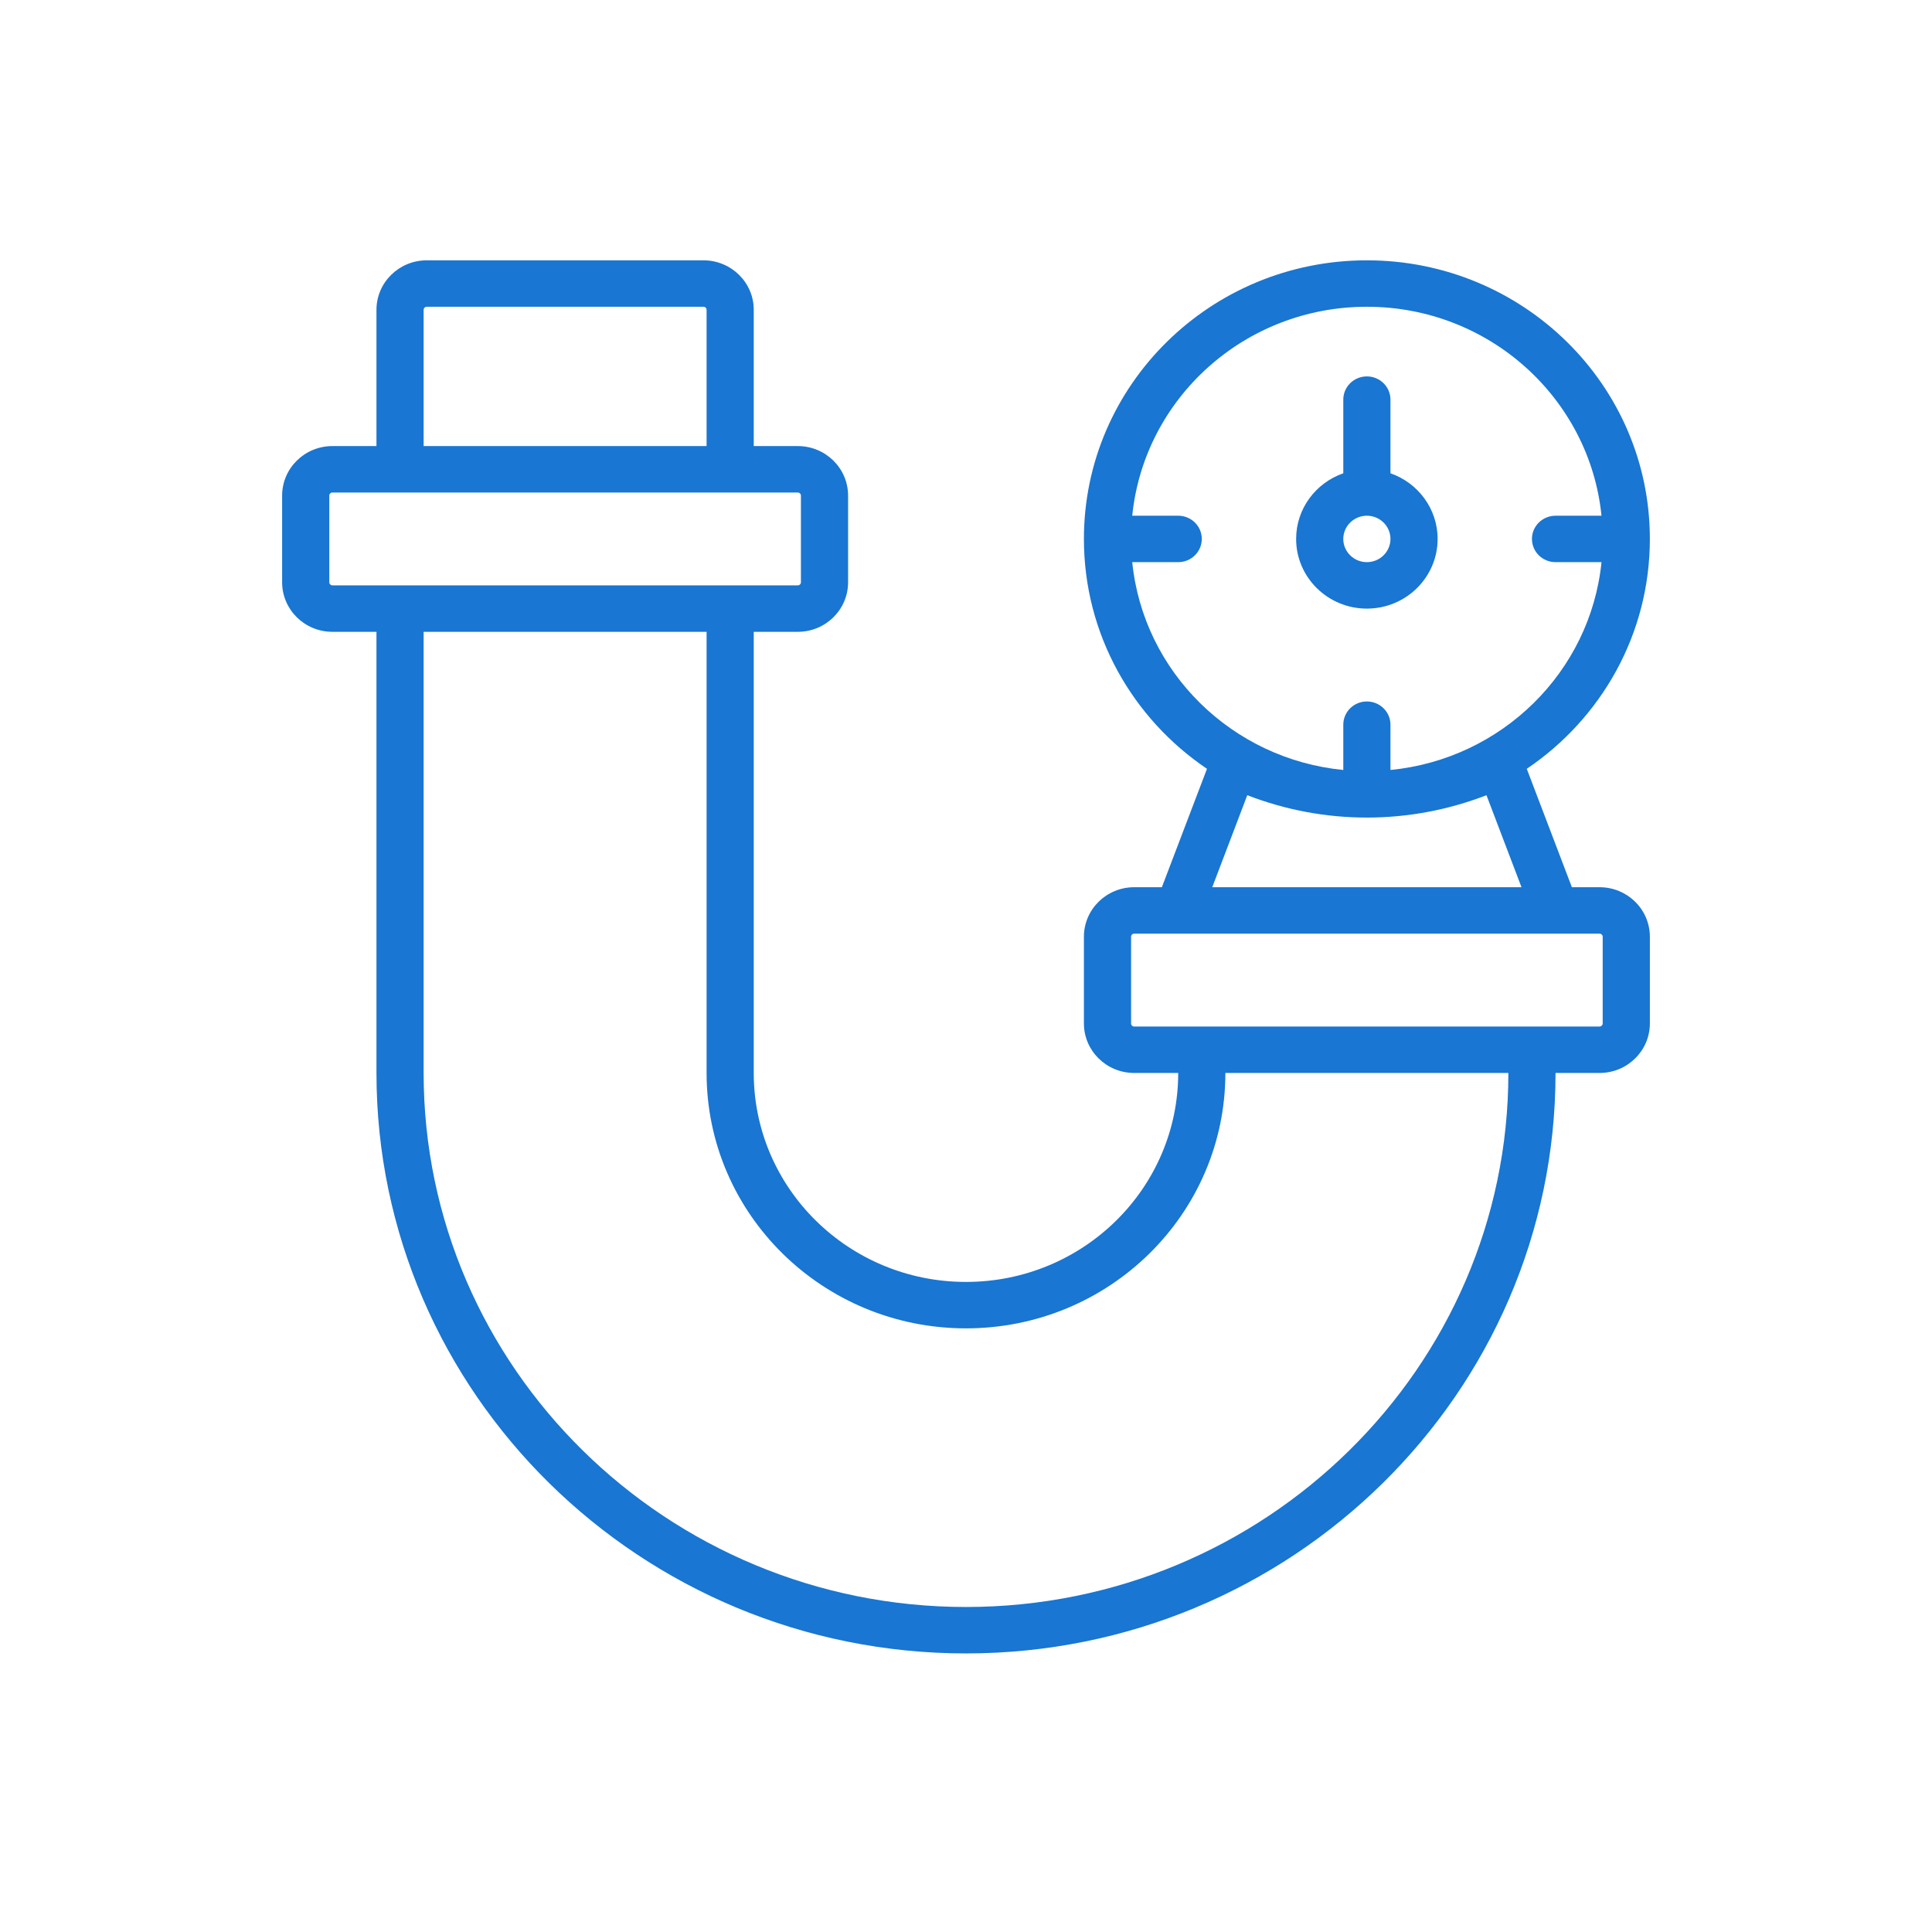
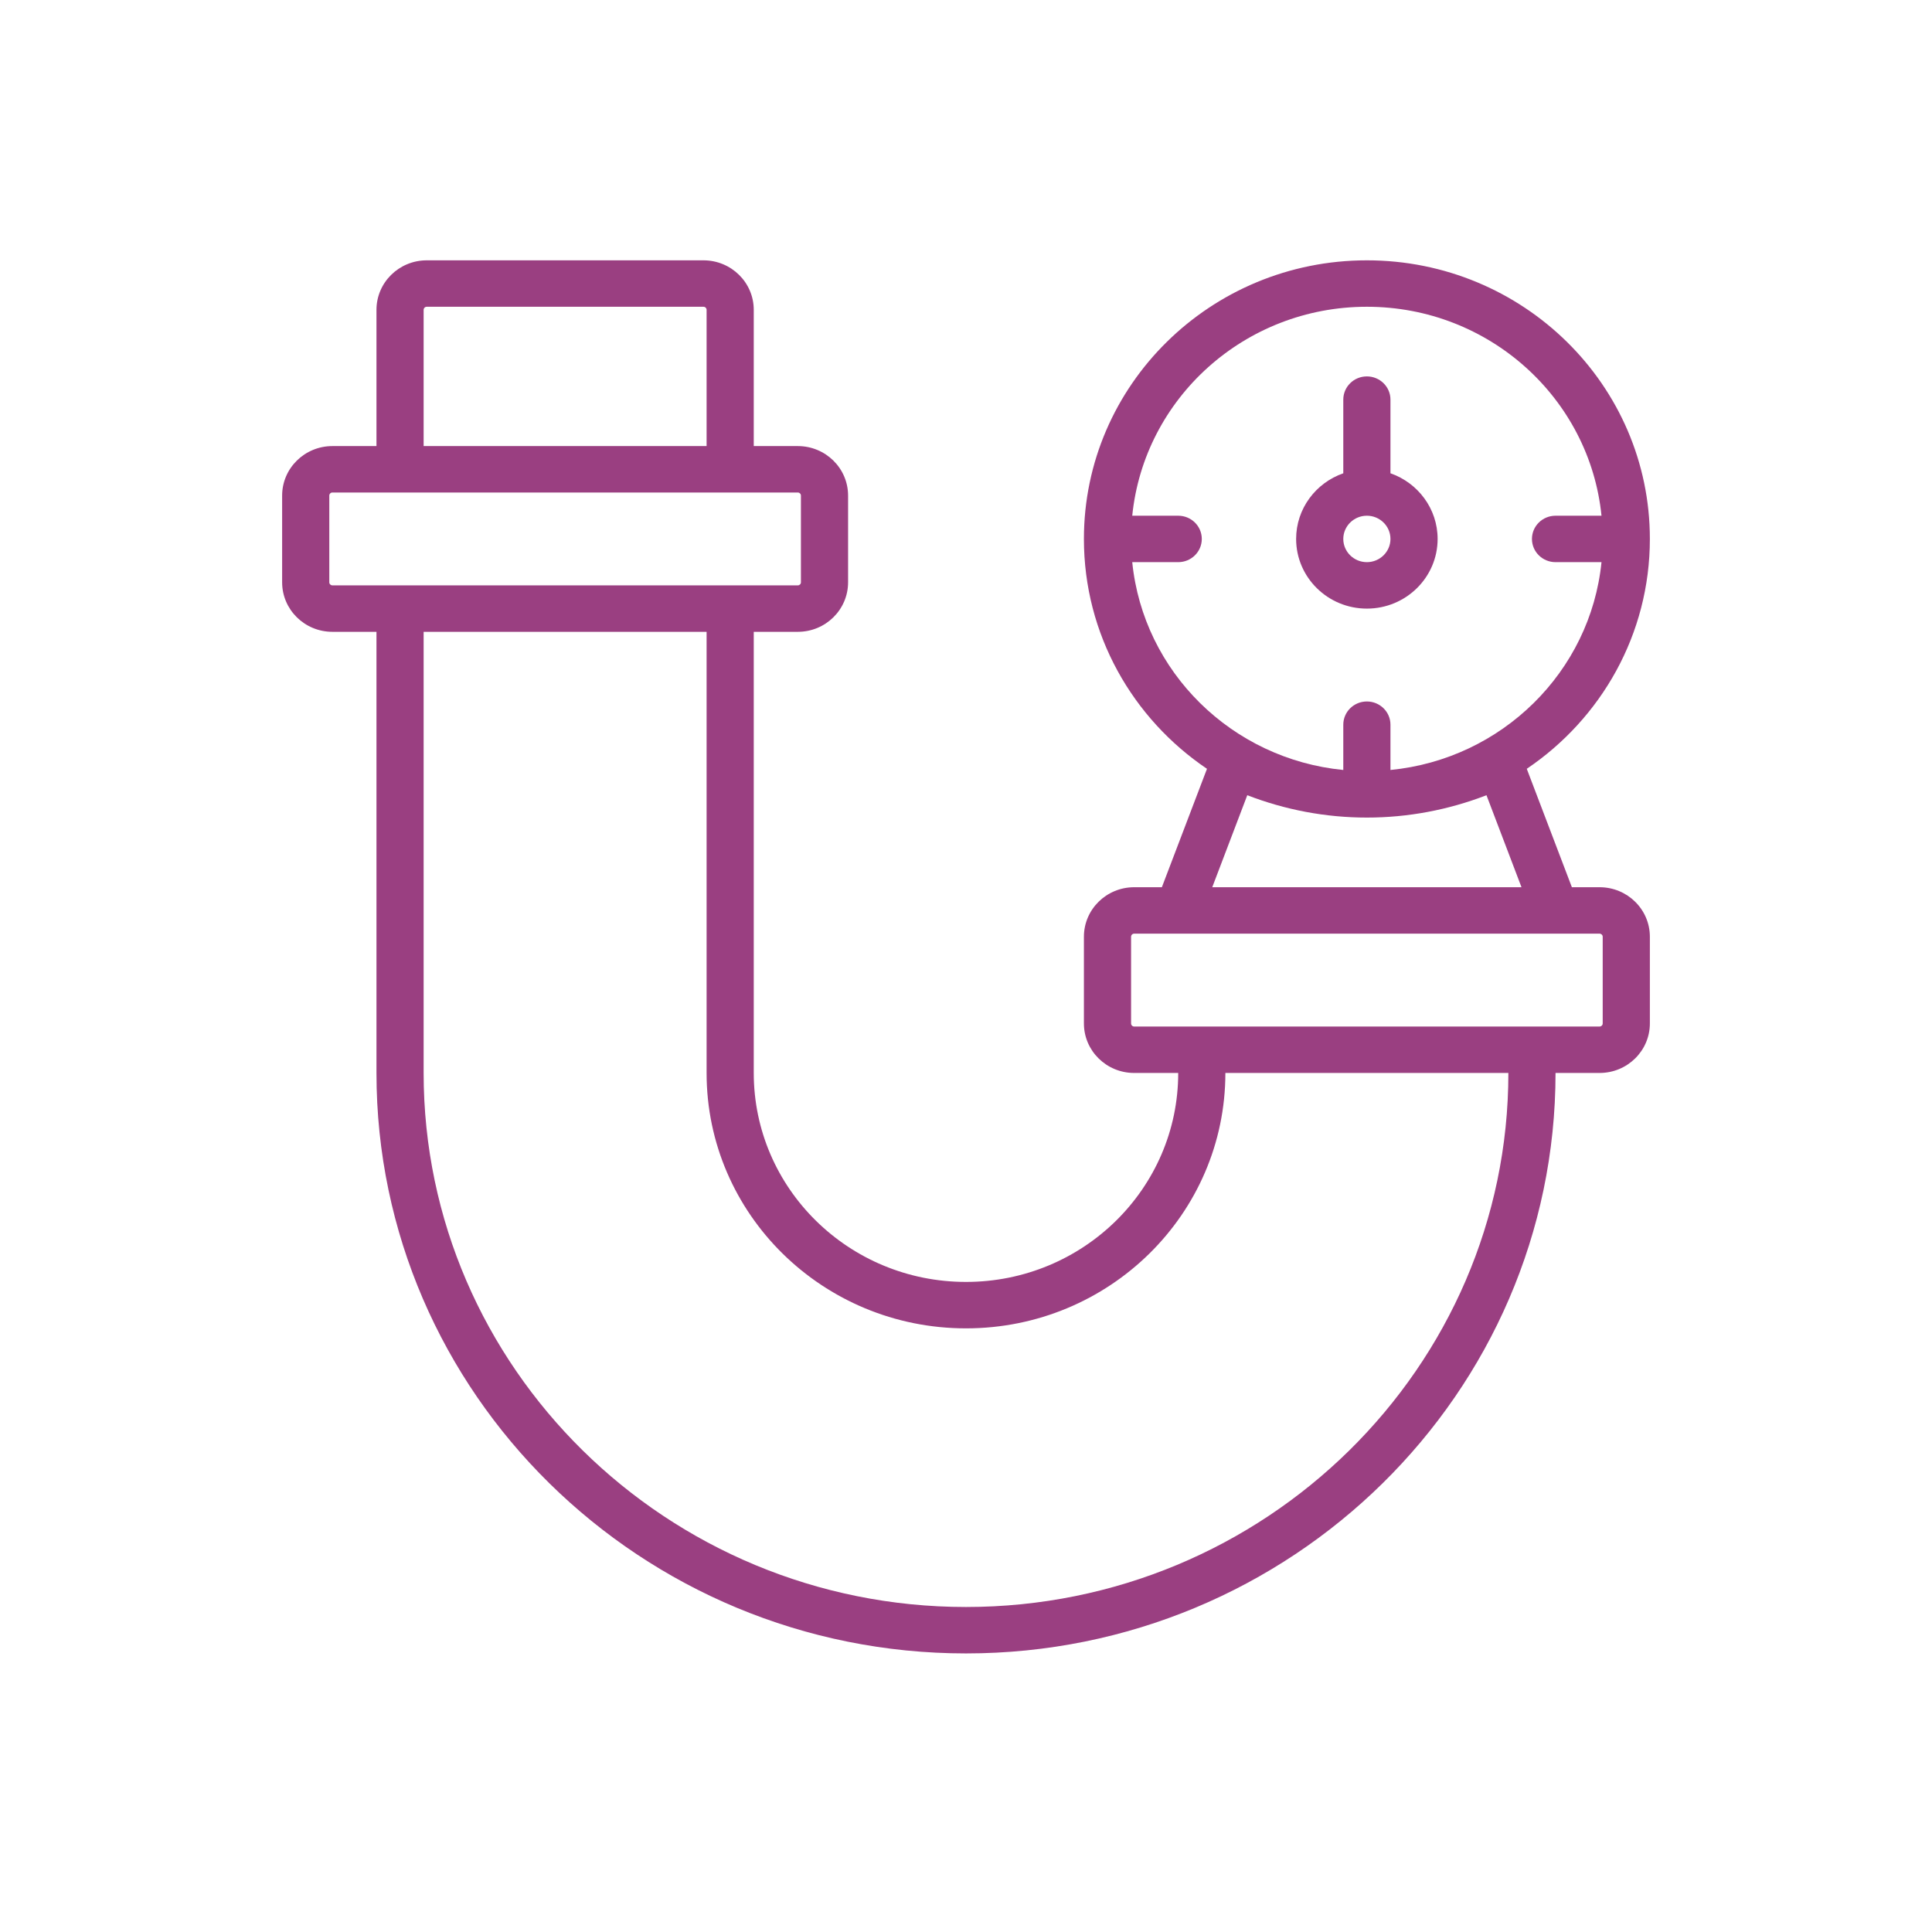
<svg xmlns="http://www.w3.org/2000/svg" width="63" height="63" viewBox="0 0 63 63" fill="none">
-   <path d="M52.159 28.931H51.257L49.786 25.07C52.21 23.433 53.8 20.687 53.8 17.574C53.8 12.557 49.668 8.489 44.572 8.489C39.476 8.489 35.345 12.557 35.345 17.574C35.345 20.687 36.934 23.433 39.358 25.07L37.887 28.931H36.985C36.079 28.931 35.345 29.654 35.345 30.546V33.373C35.345 34.265 36.079 34.988 36.985 34.988H38.42C38.42 38.751 35.321 41.802 31.5 41.802C27.678 41.802 24.579 38.751 24.579 34.988V20.603H26.015C26.921 20.603 27.655 19.88 27.655 18.988V16.161C27.655 15.269 26.921 14.546 26.015 14.546H24.579V10.104C24.579 9.212 23.845 8.489 22.939 8.489H13.916C13.01 8.489 12.276 9.212 12.276 10.104V14.546H10.84C9.934 14.546 9.2 15.269 9.2 16.161V18.988C9.2 19.88 9.934 20.603 10.84 20.603H12.276V34.988C12.276 45.426 20.899 53.916 31.5 53.916C42.1 53.916 50.724 45.426 50.724 34.988H52.159C53.065 34.988 53.8 34.265 53.8 33.373V30.546C53.8 29.654 53.066 28.931 52.159 28.931ZM36.921 18.331H38.42C38.845 18.331 39.189 17.992 39.189 17.574C39.189 17.156 38.845 16.817 38.42 16.817H36.921C37.307 12.991 40.585 10.003 44.572 10.003C48.559 10.003 51.837 12.991 52.223 16.817H50.724C50.299 16.817 49.955 17.156 49.955 17.574C49.955 17.992 50.299 18.331 50.724 18.331H52.223C51.862 21.908 48.974 24.752 45.341 25.108V23.631C45.341 23.213 44.997 22.874 44.572 22.874C44.147 22.874 43.803 23.213 43.803 23.631V25.108C40.17 24.753 37.282 21.908 36.921 18.331ZM40.672 25.931C41.911 26.409 43.226 26.66 44.572 26.66C45.918 26.66 47.233 26.409 48.472 25.931L49.614 28.931H39.53L40.672 25.931ZM13.814 10.104C13.814 10.048 13.859 10.003 13.916 10.003H22.939C22.996 10.003 23.041 10.048 23.041 10.104V14.546H13.814V10.104ZM10.738 18.988V16.161C10.738 16.105 10.784 16.06 10.84 16.06H13.045H23.81H26.015C26.072 16.06 26.117 16.105 26.117 16.161V18.988C26.117 19.044 26.072 19.088 26.015 19.088H23.81H13.045H10.84C10.784 19.088 10.738 19.044 10.738 18.988ZM31.5 52.402C21.748 52.402 13.814 44.59 13.814 34.988V20.603H23.041V34.988C23.041 39.587 26.829 43.316 31.5 43.316C36.171 43.316 39.958 39.587 39.958 34.988H49.186C49.186 44.59 41.251 52.402 31.5 52.402ZM52.262 33.373C52.262 33.429 52.216 33.474 52.159 33.474H49.955H39.189H36.985C36.928 33.474 36.883 33.429 36.883 33.373V30.546C36.883 30.49 36.928 30.445 36.985 30.445H38.42H50.724H52.159C52.216 30.445 52.262 30.49 52.262 30.546V33.373Z" fill="#1976d2" />
-   <path d="M44.572 19.846C45.845 19.846 46.879 18.828 46.879 17.574C46.879 16.586 46.236 15.745 45.341 15.433V13.031C45.341 12.613 44.996 12.274 44.572 12.274C44.147 12.274 43.803 12.613 43.803 13.031V15.433C42.907 15.745 42.265 16.586 42.265 17.574C42.265 18.828 43.298 19.846 44.572 19.846ZM44.572 16.817C44.996 16.817 45.341 17.157 45.341 17.574C45.341 17.992 44.996 18.331 44.572 18.331C44.148 18.331 43.803 17.992 43.803 17.574C43.803 17.157 44.148 16.817 44.572 16.817Z" fill="#1976d2" />
+   <path d="M52.159 28.931H51.257L49.786 25.07C52.21 23.433 53.8 20.687 53.8 17.574C53.8 12.557 49.668 8.489 44.572 8.489C39.476 8.489 35.345 12.557 35.345 17.574C35.345 20.687 36.934 23.433 39.358 25.07L37.887 28.931H36.985C36.079 28.931 35.345 29.654 35.345 30.546V33.373C35.345 34.265 36.079 34.988 36.985 34.988H38.42C38.42 38.751 35.321 41.802 31.5 41.802C27.678 41.802 24.579 38.751 24.579 34.988V20.603H26.015C26.921 20.603 27.655 19.88 27.655 18.988V16.161C27.655 15.269 26.921 14.546 26.015 14.546H24.579V10.104C24.579 9.212 23.845 8.489 22.939 8.489H13.916C13.01 8.489 12.276 9.212 12.276 10.104V14.546H10.84C9.934 14.546 9.2 15.269 9.2 16.161V18.988C9.2 19.88 9.934 20.603 10.84 20.603H12.276V34.988C12.276 45.426 20.899 53.916 31.5 53.916C42.1 53.916 50.724 45.426 50.724 34.988H52.159C53.065 34.988 53.8 34.265 53.8 33.373V30.546C53.8 29.654 53.066 28.931 52.159 28.931ZM36.921 18.331H38.42C38.845 18.331 39.189 17.992 39.189 17.574C39.189 17.156 38.845 16.817 38.42 16.817H36.921C37.307 12.991 40.585 10.003 44.572 10.003C48.559 10.003 51.837 12.991 52.223 16.817H50.724C50.299 16.817 49.955 17.156 49.955 17.574C49.955 17.992 50.299 18.331 50.724 18.331H52.223C51.862 21.908 48.974 24.752 45.341 25.108V23.631C45.341 23.213 44.997 22.874 44.572 22.874C44.147 22.874 43.803 23.213 43.803 23.631V25.108C40.17 24.753 37.282 21.908 36.921 18.331ZM40.672 25.931C41.911 26.409 43.226 26.66 44.572 26.66C45.918 26.66 47.233 26.409 48.472 25.931L49.614 28.931H39.53L40.672 25.931ZM13.814 10.104C13.814 10.048 13.859 10.003 13.916 10.003H22.939C22.996 10.003 23.041 10.048 23.041 10.104V14.546H13.814V10.104ZM10.738 18.988V16.161C10.738 16.105 10.784 16.06 10.84 16.06H13.045H23.81H26.015C26.072 16.06 26.117 16.105 26.117 16.161V18.988C26.117 19.044 26.072 19.088 26.015 19.088H23.81H13.045H10.84C10.784 19.088 10.738 19.044 10.738 18.988ZM31.5 52.402C21.748 52.402 13.814 44.59 13.814 34.988V20.603H23.041V34.988C23.041 39.587 26.829 43.316 31.5 43.316C36.171 43.316 39.958 39.587 39.958 34.988H49.186C49.186 44.59 41.251 52.402 31.5 52.402ZM52.262 33.373C52.262 33.429 52.216 33.474 52.159 33.474H49.955H39.189H36.985C36.928 33.474 36.883 33.429 36.883 33.373V30.546C36.883 30.49 36.928 30.445 36.985 30.445H38.42H50.724H52.159C52.216 30.445 52.262 30.49 52.262 30.546V33.373Z" fill="#9a3f81" />
+   <path d="M44.572 19.846C45.845 19.846 46.879 18.828 46.879 17.574C46.879 16.586 46.236 15.745 45.341 15.433V13.031C45.341 12.613 44.996 12.274 44.572 12.274C44.147 12.274 43.803 12.613 43.803 13.031V15.433C42.907 15.745 42.265 16.586 42.265 17.574C42.265 18.828 43.298 19.846 44.572 19.846ZM44.572 16.817C44.996 16.817 45.341 17.157 45.341 17.574C45.341 17.992 44.996 18.331 44.572 18.331C44.148 18.331 43.803 17.992 43.803 17.574C43.803 17.157 44.148 16.817 44.572 16.817Z" fill="#9a3f81" />
</svg>
